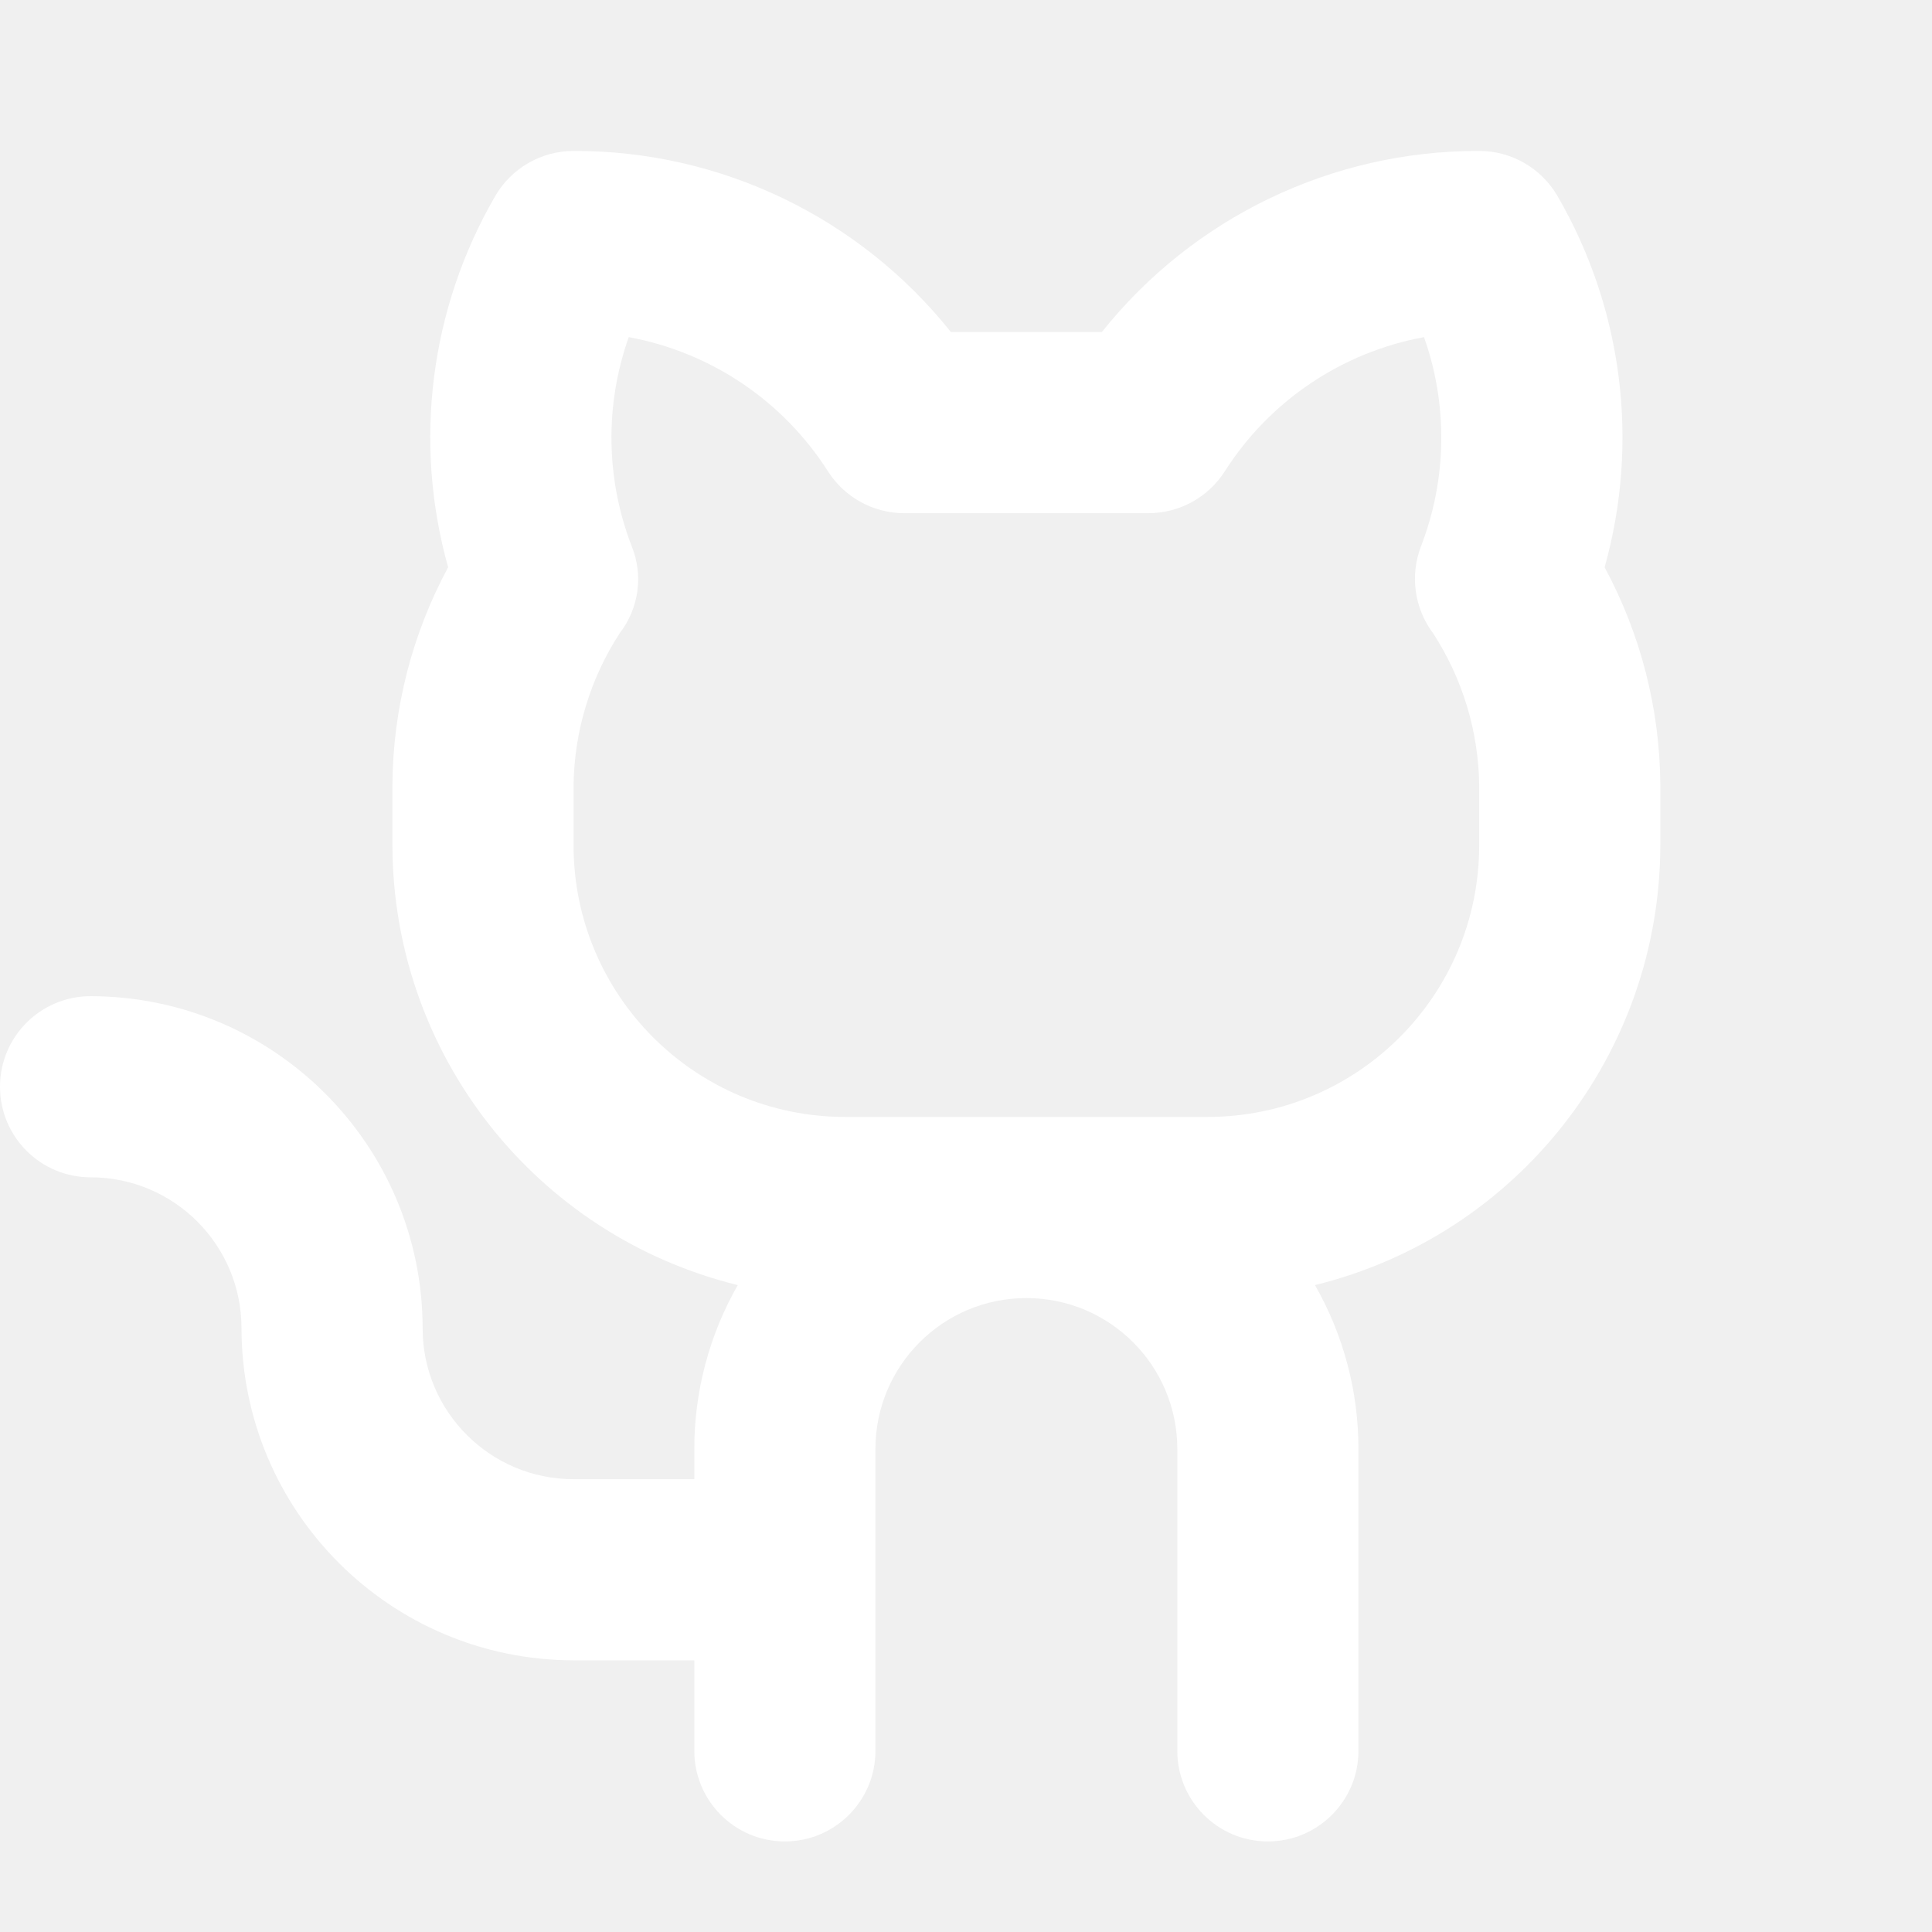
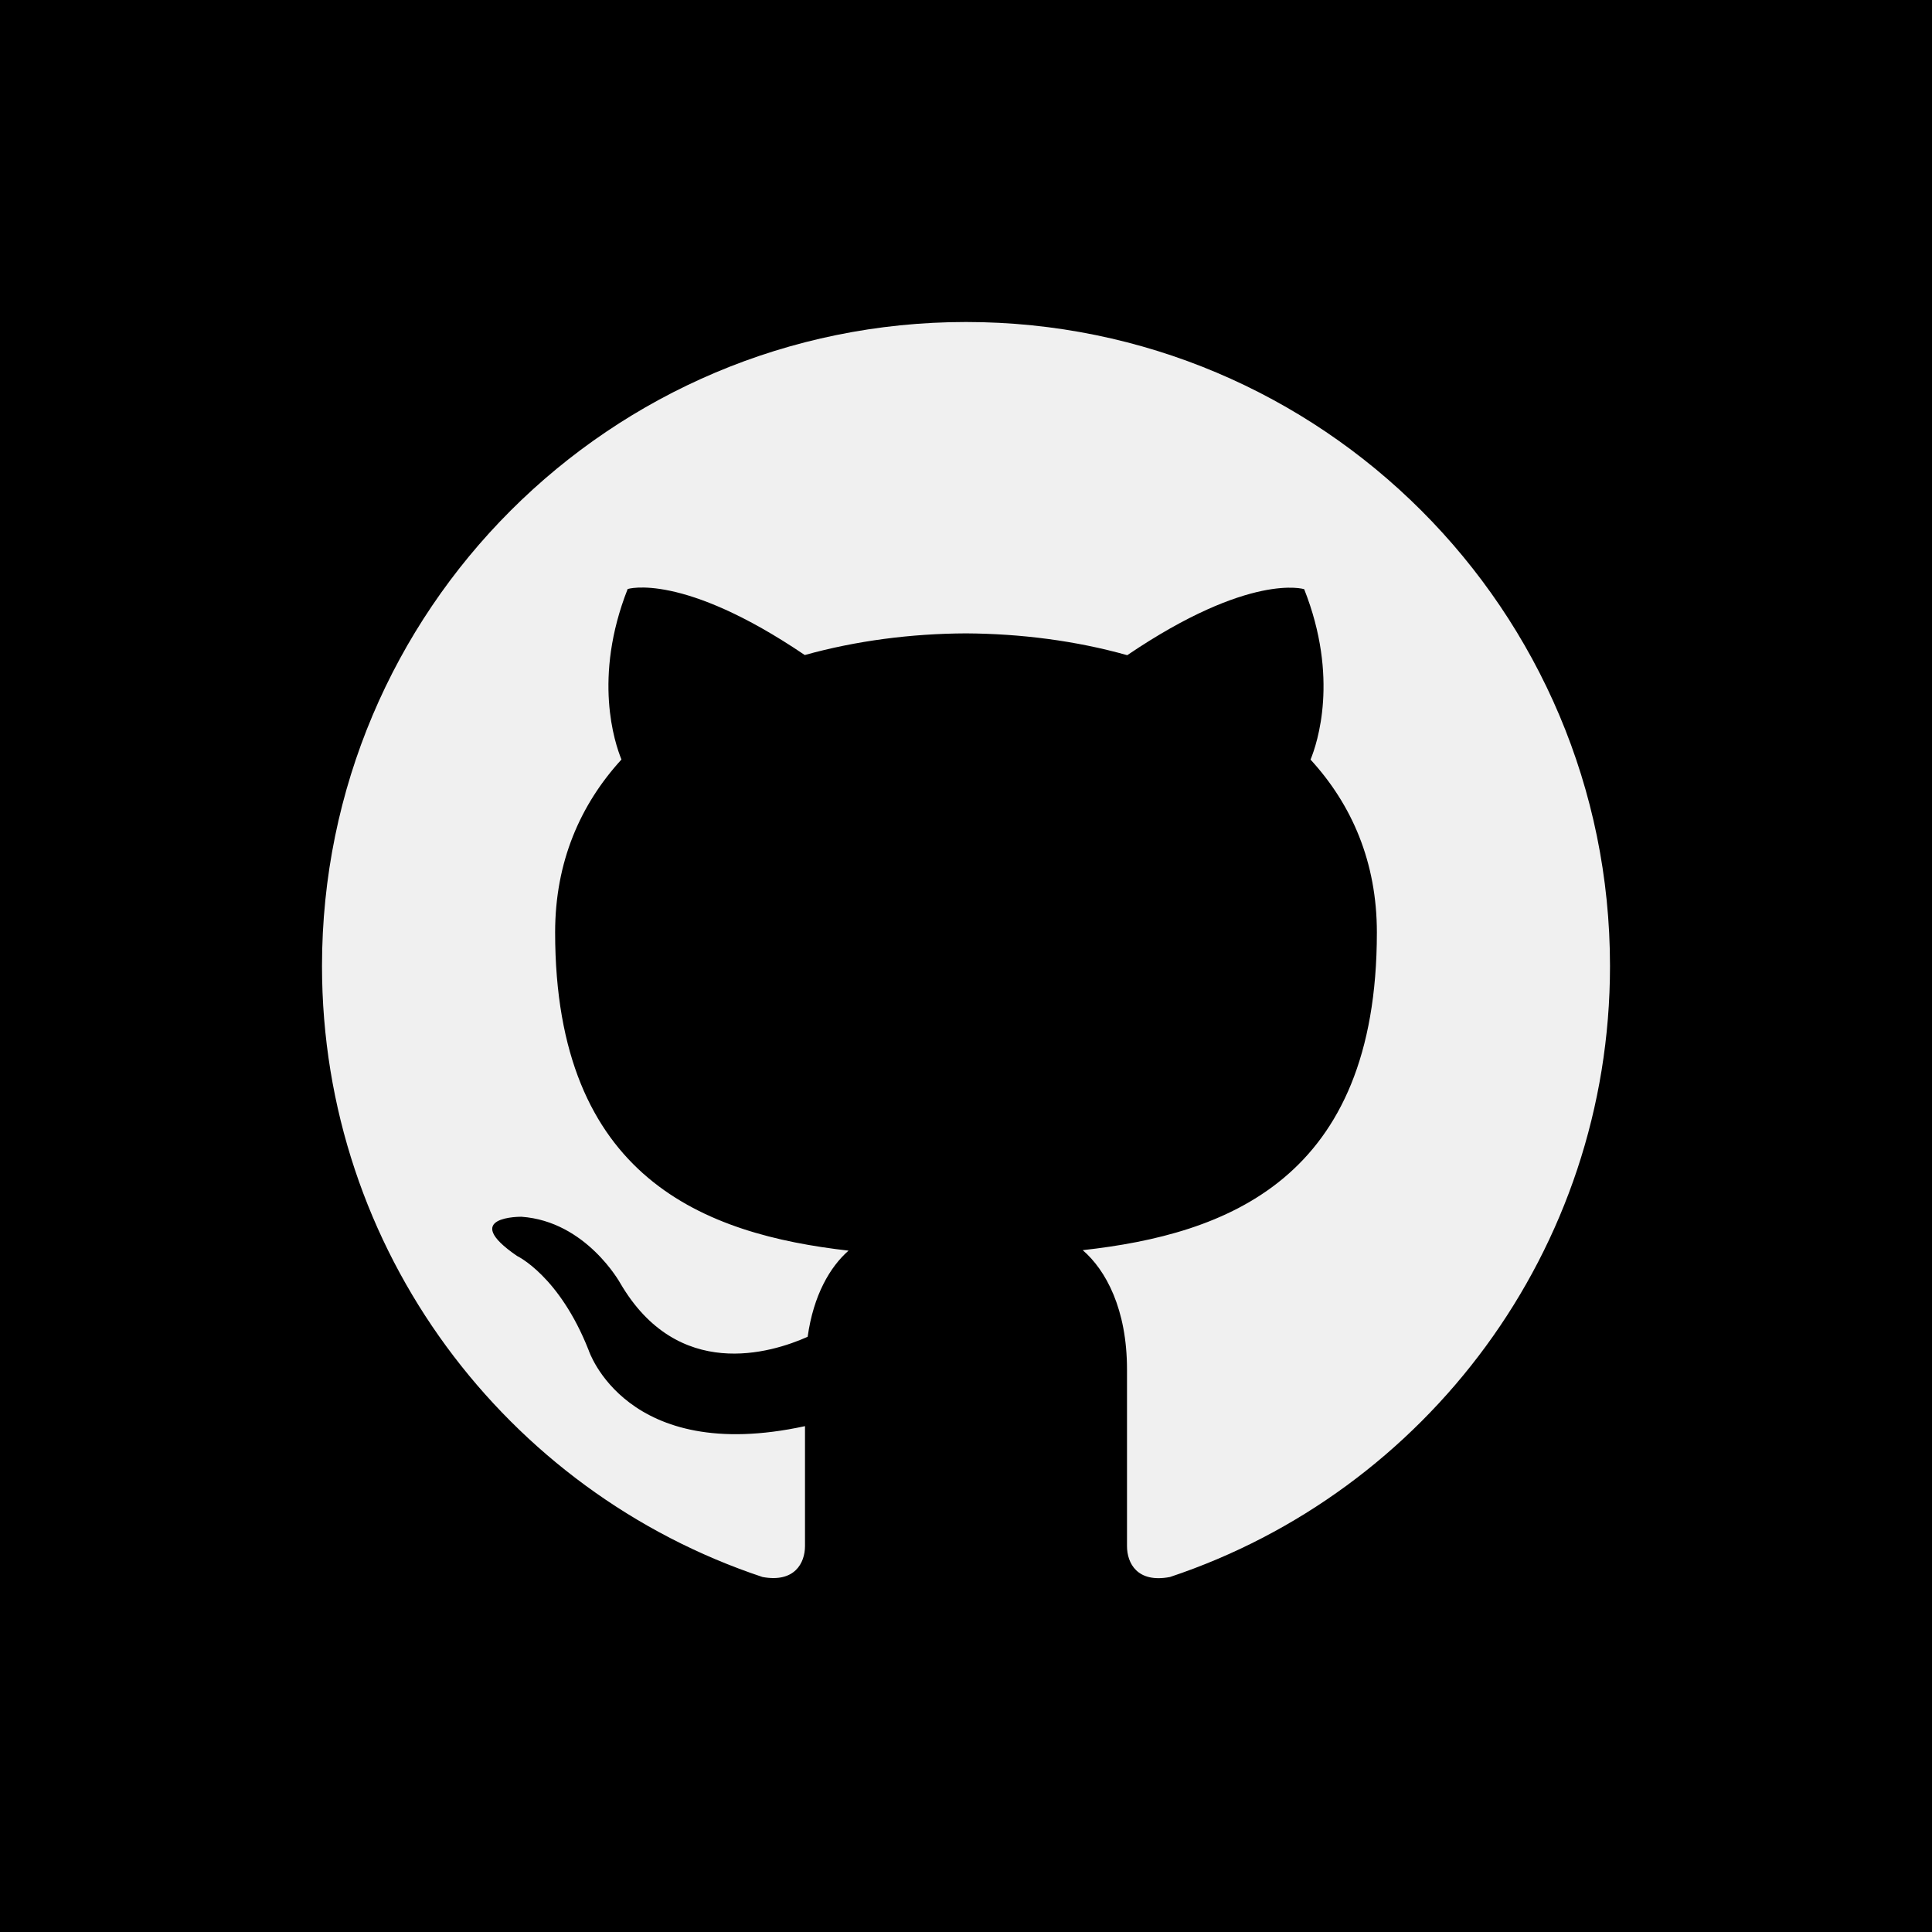
- <svg xmlns="http://www.w3.org/2000/svg" width="32" height="32" fill="#ffffff" viewBox="0 0 256 256">
-   <path d="M212.62,75.17A63.7,63.7,0,0,0,206.39,26,12,12,0,0,0,196,20a63.71,63.71,0,0,0-50,24H126A63.71,63.71,0,0,0,76,20a12,12,0,0,0-10.39,6,63.7,63.7,0,0,0-6.23,49.17A61.5,61.5,0,0,0,52,104v8a60.1,60.1,0,0,0,45.76,58.28A43.66,43.66,0,0,0,92,192v4H76a20,20,0,0,1-20-20,44.05,44.05,0,0,0-44-44,12,12,0,0,0,0,24,20,20,0,0,1,20,20,44.05,44.05,0,0,0,44,44H92v12a12,12,0,0,0,24,0V192a20,20,0,0,1,40,0v40a12,12,0,0,0,24,0V192a43.66,43.66,0,0,0-5.76-21.72A60.1,60.1,0,0,0,220,112v-8A61.5,61.5,0,0,0,212.62,75.17ZM196,112a36,36,0,0,1-36,36H112a36,36,0,0,1-36-36v-8a37.87,37.87,0,0,1,6.13-20.12,11.65,11.65,0,0,0,1.58-11.49,39.9,39.9,0,0,1-.4-27.72,39.87,39.87,0,0,1,26.41,17.8A12,12,0,0,0,119.82,68h32.35a12,12,0,0,0,10.11-5.53,39.84,39.84,0,0,1,26.41-17.8,39.9,39.9,0,0,1-.4,27.72,12,12,0,0,0,1.61,11.53A37.85,37.85,0,0,1,196,104Z" />
+ <svg xmlns="http://www.w3.org/2000/svg" width="24" height="24" viewBox="0 0 24 24">
+   <path d="M0 0v24h24v-24h-24zm14.534 19.59c-.406.078-.534-.171-.534-.384v-2.195c0-.747-.262-1.233-.55-1.481 1.782-.198 3.654-.875 3.654-3.947 0-.874-.311-1.588-.824-2.147.083-.202.357-1.016-.079-2.117 0 0-.671-.215-2.198.82-.639-.18-1.323-.267-2.003-.271-.68.003-1.364.091-2.003.269-1.528-1.035-2.2-.82-2.2-.82-.434 1.102-.16 1.915-.077 2.118-.512.56-.824 1.273-.824 2.147 0 3.064 1.867 3.751 3.645 3.954-.229.2-.436.552-.508 1.07-.457.204-1.614.557-2.328-.666 0 0-.423-.768-1.227-.825 0 0-.78-.01-.055.487 0 0 .525.246.889 1.17 0 0 .463 1.428 2.688.944v1.489c0 .211-.129.459-.528.385-3.18-1.057-5.472-4.056-5.472-7.59 0-4.419 3.582-8 8-8s8 3.581 8 8c0 3.533-2.289 6.531-5.466 7.59z" />
</svg>
